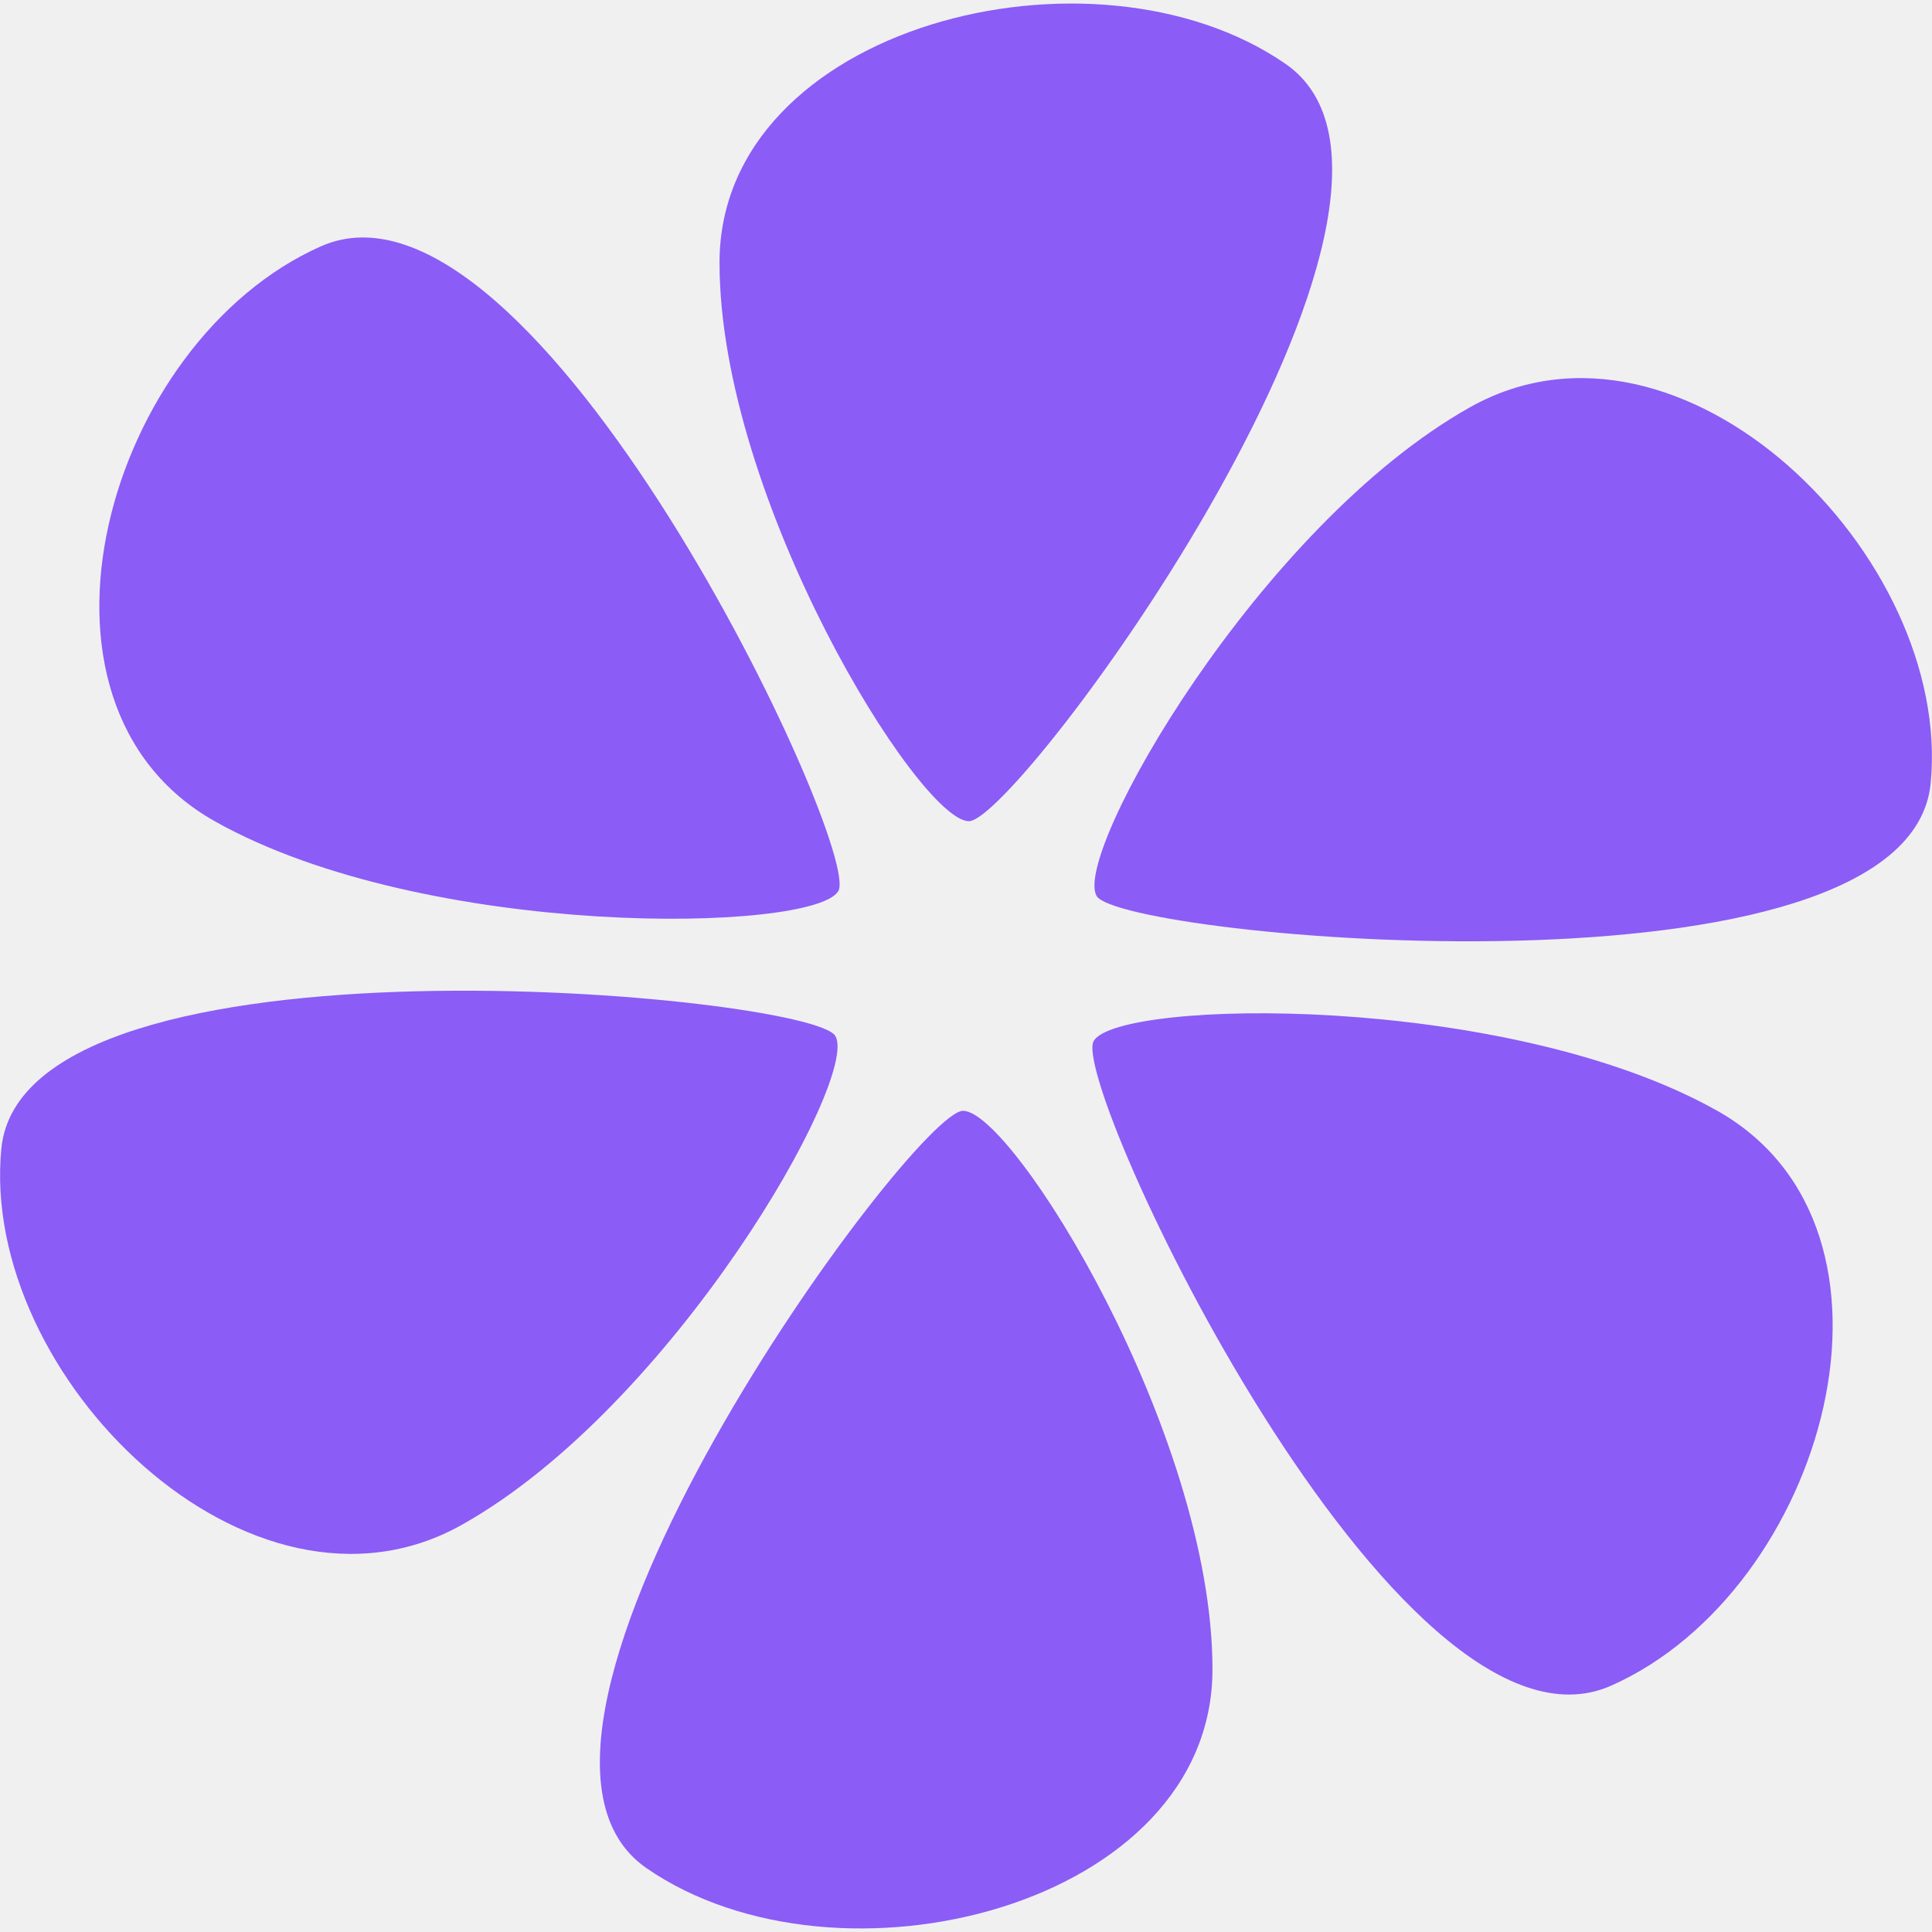
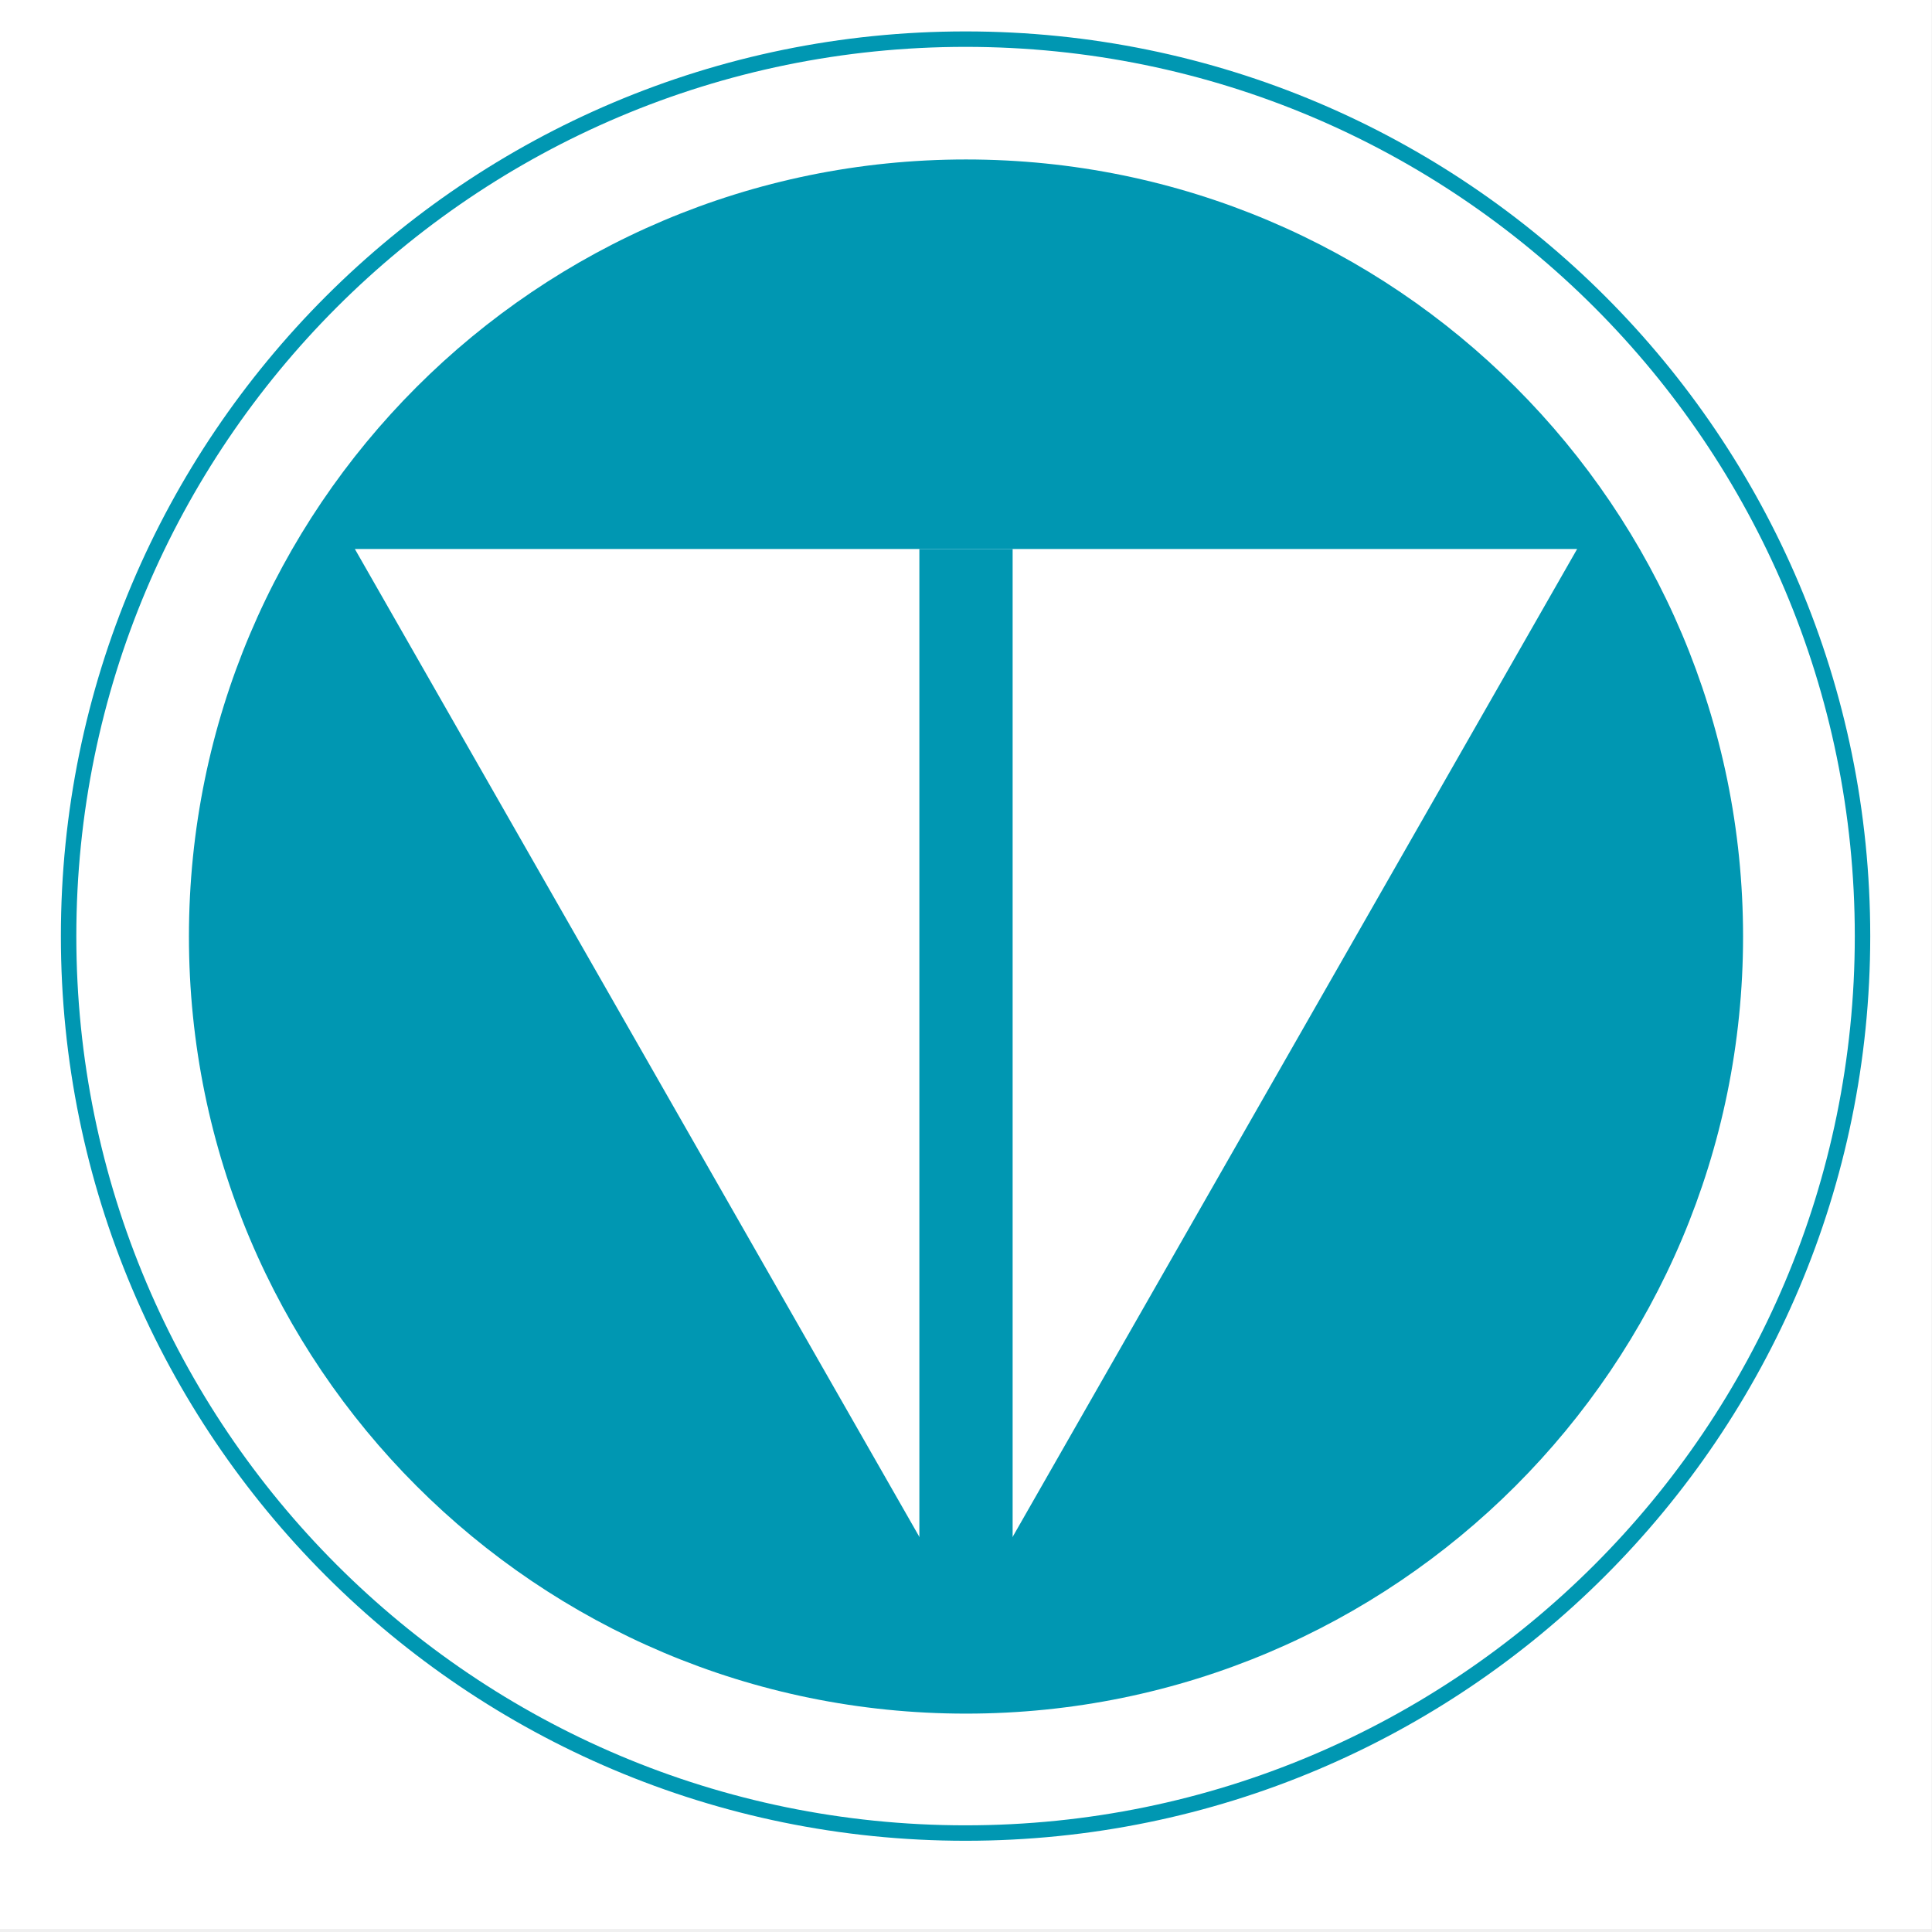
- <svg xmlns="http://www.w3.org/2000/svg" width="350" height="350" viewBox="0 0 350 350" fill="none">
-   <path d="M151.86 161.438C147.365 168.996 77.247 170.266 38.994 148.828C0.741 127.39 19.326 61.842 58.125 44.629C96.925 27.417 156.355 153.881 151.86 161.438Z" fill="#8B5CF6" />
-   <path d="M151.329 187.672C155.824 195.23 121.899 254.808 83.646 276.246C45.393 297.684 -3.796 249.287 0.248 208.065C4.291 166.842 146.834 180.114 151.329 187.672Z" fill="#8B5CF6" />
-   <path d="M174.469 201.234C183.46 201.234 219.651 259.543 219.651 302.419C219.651 345.294 151.878 362.446 117.122 338.435C82.366 314.425 165.479 201.233 174.469 201.234Z" fill="#8B5CF6" />
-   <path d="M198.14 188.567C202.635 181.008 272.754 179.739 311.006 201.177C349.259 222.615 330.675 288.163 291.875 305.375C253.074 322.587 193.645 196.124 198.14 188.567Z" fill="#8B5CF6" />
-   <path d="M198.671 162.328C194.176 154.77 228.101 95.192 266.354 73.753C304.608 52.315 353.796 100.713 349.753 141.935C345.709 183.158 203.166 169.886 198.671 162.328Z" fill="#8B5CF6" />
-   <path d="M175.53 148.766C166.539 148.766 130.348 90.457 130.348 47.581C130.348 4.705 198.121 -12.446 232.877 11.565C267.634 35.575 184.52 148.767 175.53 148.766Z" fill="#8B5CF6" />
+ <svg xmlns="http://www.w3.org/2000/svg" width="500" zoomAndPan="magnify" viewBox="0 0 375 375" height="500" preserveAspectRatio="xMidYMid meet" version="1.0">
+   <defs>
+     <clipPath id="72b2274423">
+       <path d="M 11.816 6.098 L 363.184 6.098 L 363.184 357.465 L 11.816 357.465 Z M 11.816 6.098 " clip-rule="nonzero" />
+     </clipPath>
+     <clipPath id="4806d33b5c">
+       <path d="M 187.5 6.098 C 90.473 6.098 11.816 84.754 11.816 181.781 C 11.816 278.809 90.473 357.465 187.5 357.465 C 284.527 357.465 363.184 278.809 363.184 181.781 C 363.184 84.754 284.527 6.098 187.5 6.098 " clip-rule="nonzero" />
+     </clipPath>
+     <clipPath id="353e3cc79e">
+       <path d="M 11.816 6.098 L 363.012 6.098 L 363.012 357.293 L 11.816 357.293 Z M 11.816 6.098 " clip-rule="nonzero" />
+     </clipPath>
+     <clipPath id="b059a76f92">
+       <path d="M 187.414 6.098 C 90.434 6.098 11.816 84.715 11.816 181.695 C 11.816 278.676 90.434 357.293 187.414 357.293 C 284.395 357.293 363.012 278.676 363.012 181.695 C 363.012 84.715 284.395 6.098 187.414 6.098 " clip-rule="nonzero" />
+     </clipPath>
+     <clipPath id="e8b30bda8a">
+       <path d="M 36.672 30.953 L 338.328 30.953 L 338.328 332.613 L 36.672 332.613 Z M 36.672 30.953 " clip-rule="nonzero" />
+     </clipPath>
+     <clipPath id="7bee46647b">
+       <path d="M 187.5 30.953 C 104.199 30.953 36.672 98.48 36.672 181.781 C 36.672 265.082 104.199 332.613 187.5 332.613 C 270.801 332.613 338.328 265.082 338.328 181.781 C 338.328 98.48 270.801 30.953 187.5 30.953 " clip-rule="nonzero" />
+     </clipPath>
+     <clipPath id="fa08d2358e">
+       <path d="M 68.875 106.555 L 306.125 106.555 L 306.125 314.148 L 68.875 314.148 Z M 68.875 106.555 " clip-rule="nonzero" />
+     </clipPath>
+     <clipPath id="a856bfdf4b">
+       <path d="M 187.5 314.148 L 306.125 106.555 L 68.875 106.555 L 187.5 314.148 " clip-rule="nonzero" />
+     </clipPath>
+   </defs>
+   <path fill="#ffffff" d="M -4.781 0 L 374.906 0 L 374.906 374.414 L -4.781 374.414 Z M -4.781 0 " fill-opacity="1" fill-rule="nonzero" />
+   <g clip-path="url(#72b2274423)">
+     <g clip-path="url(#4806d33b5c)">
+       <path fill="#ffffff" d="M 11.816 6.098 L 363.184 6.098 L 363.184 357.465 L 11.816 357.465 Z M 11.816 6.098 " fill-opacity="1" fill-rule="nonzero" />
+     </g>
+   </g>
+   <g clip-path="url(#353e3cc79e)">
+     <g clip-path="url(#b059a76f92)">
+       <path stroke-linecap="butt" transform="matrix(1.809414, 0, 0, 1.809414, 11.81582, 6.097729)" fill="none" stroke-linejoin="miter" d="M 97.047 -0 C 43.449 -0 0 43.449 0 97.047 C 0 150.644 43.449 194.093 97.047 194.093 C 150.645 194.093 194.094 150.644 194.094 97.047 C 194.094 43.449 150.645 -0 97.047 -0 " stroke="#0097b2" stroke-width="3.314" stroke-opacity="1" stroke-miterlimit="4" />
+     </g>
+   </g>
+   <g clip-path="url(#e8b30bda8a)">
+     <g clip-path="url(#7bee46647b)">
+       <path fill="#0097b2" d="M 36.672 30.953 L 338.328 30.953 L 338.328 332.613 L 36.672 332.613 Z M 36.672 30.953 " fill-opacity="1" fill-rule="nonzero" />
+     </g>
+   </g>
+   <g clip-path="url(#fa08d2358e)">
+     <g clip-path="url(#a856bfdf4b)">
+       <path fill="#ffffff" d="M 68.875 106.555 L 306.125 106.555 L 306.125 314.148 L 68.875 314.148 Z M 68.875 106.555 " fill-opacity="1" fill-rule="nonzero" />
+     </g>
+   </g>
+   <path stroke-linecap="butt" transform="matrix(0.000000000000000111, 1.815468, -1.810289, 0.000000000000000111, 196.5499, 106.5572)" fill="none" stroke-linejoin="miter" d="M 0.001 4.999 L 114.673 4.999 " stroke="#0097b2" stroke-width="10" stroke-opacity="1" stroke-miterlimit="4" />
</svg>
